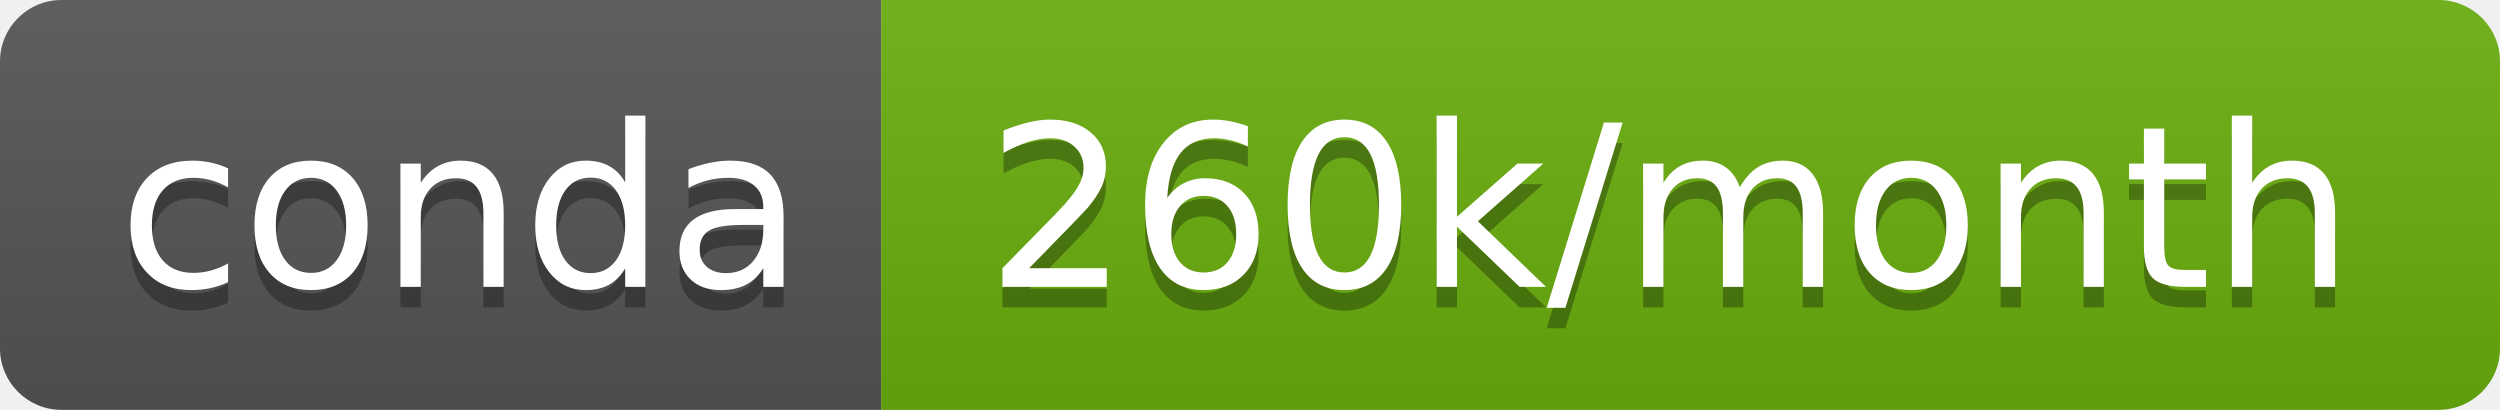
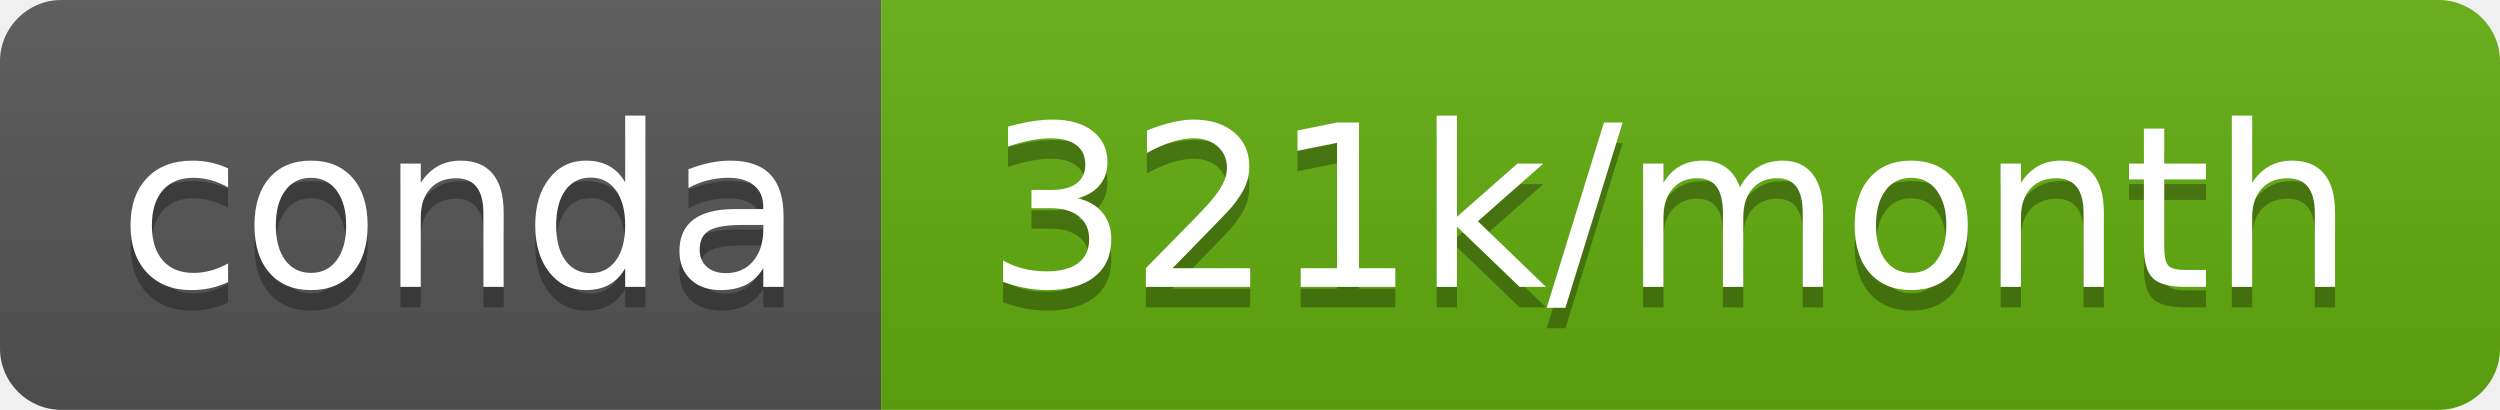
<svg xmlns="http://www.w3.org/2000/svg" width="122" height="20">
  <linearGradient id="b" x2="0" y2="100%">
    <stop offset="0" stop-color="#bbb" stop-opacity=".1" />
    <stop offset="1" stop-opacity=".1" />
  </linearGradient>
  <clipPath id="a">
    <rect width="122" height="20" rx="3" fill="#fff" />
  </clipPath>
  <g clip-path="url(#a)">
    <path fill="#555" d="M0 0h43v20H0z" />
-     <path fill="#6aaf0f" d="M43 0h79v20H43z" />
+     <path fill="#62ad0e" d="M43 0h79v20H43z" />
    <path fill="url(#b)" d="M0 0h122v20H0z" />
  </g>
  <g fill="#fff" text-anchor="middle" font-family="DejaVu Sans,Verdana,Geneva,sans-serif" font-size="110">
    <text x="225" y="150" fill="#010101" fill-opacity=".3" transform="scale(.1)" textLength="330">conda</text>
    <text x="225" y="140" transform="scale(.1)" textLength="330">conda</text>
-     <text x="815" y="150" fill="#010101" fill-opacity=".3" transform="scale(.1)" textLength="690">260k/month</text>
-     <text x="815" y="140" transform="scale(.1)" textLength="690">260k/month</text>
+     <text x="815" y="150" fill="#010101" fill-opacity=".3" transform="scale(.1)" textLength="690">321k/month</text>
+     <text x="815" y="140" transform="scale(.1)" textLength="690">321k/month</text>
  </g>
</svg>
